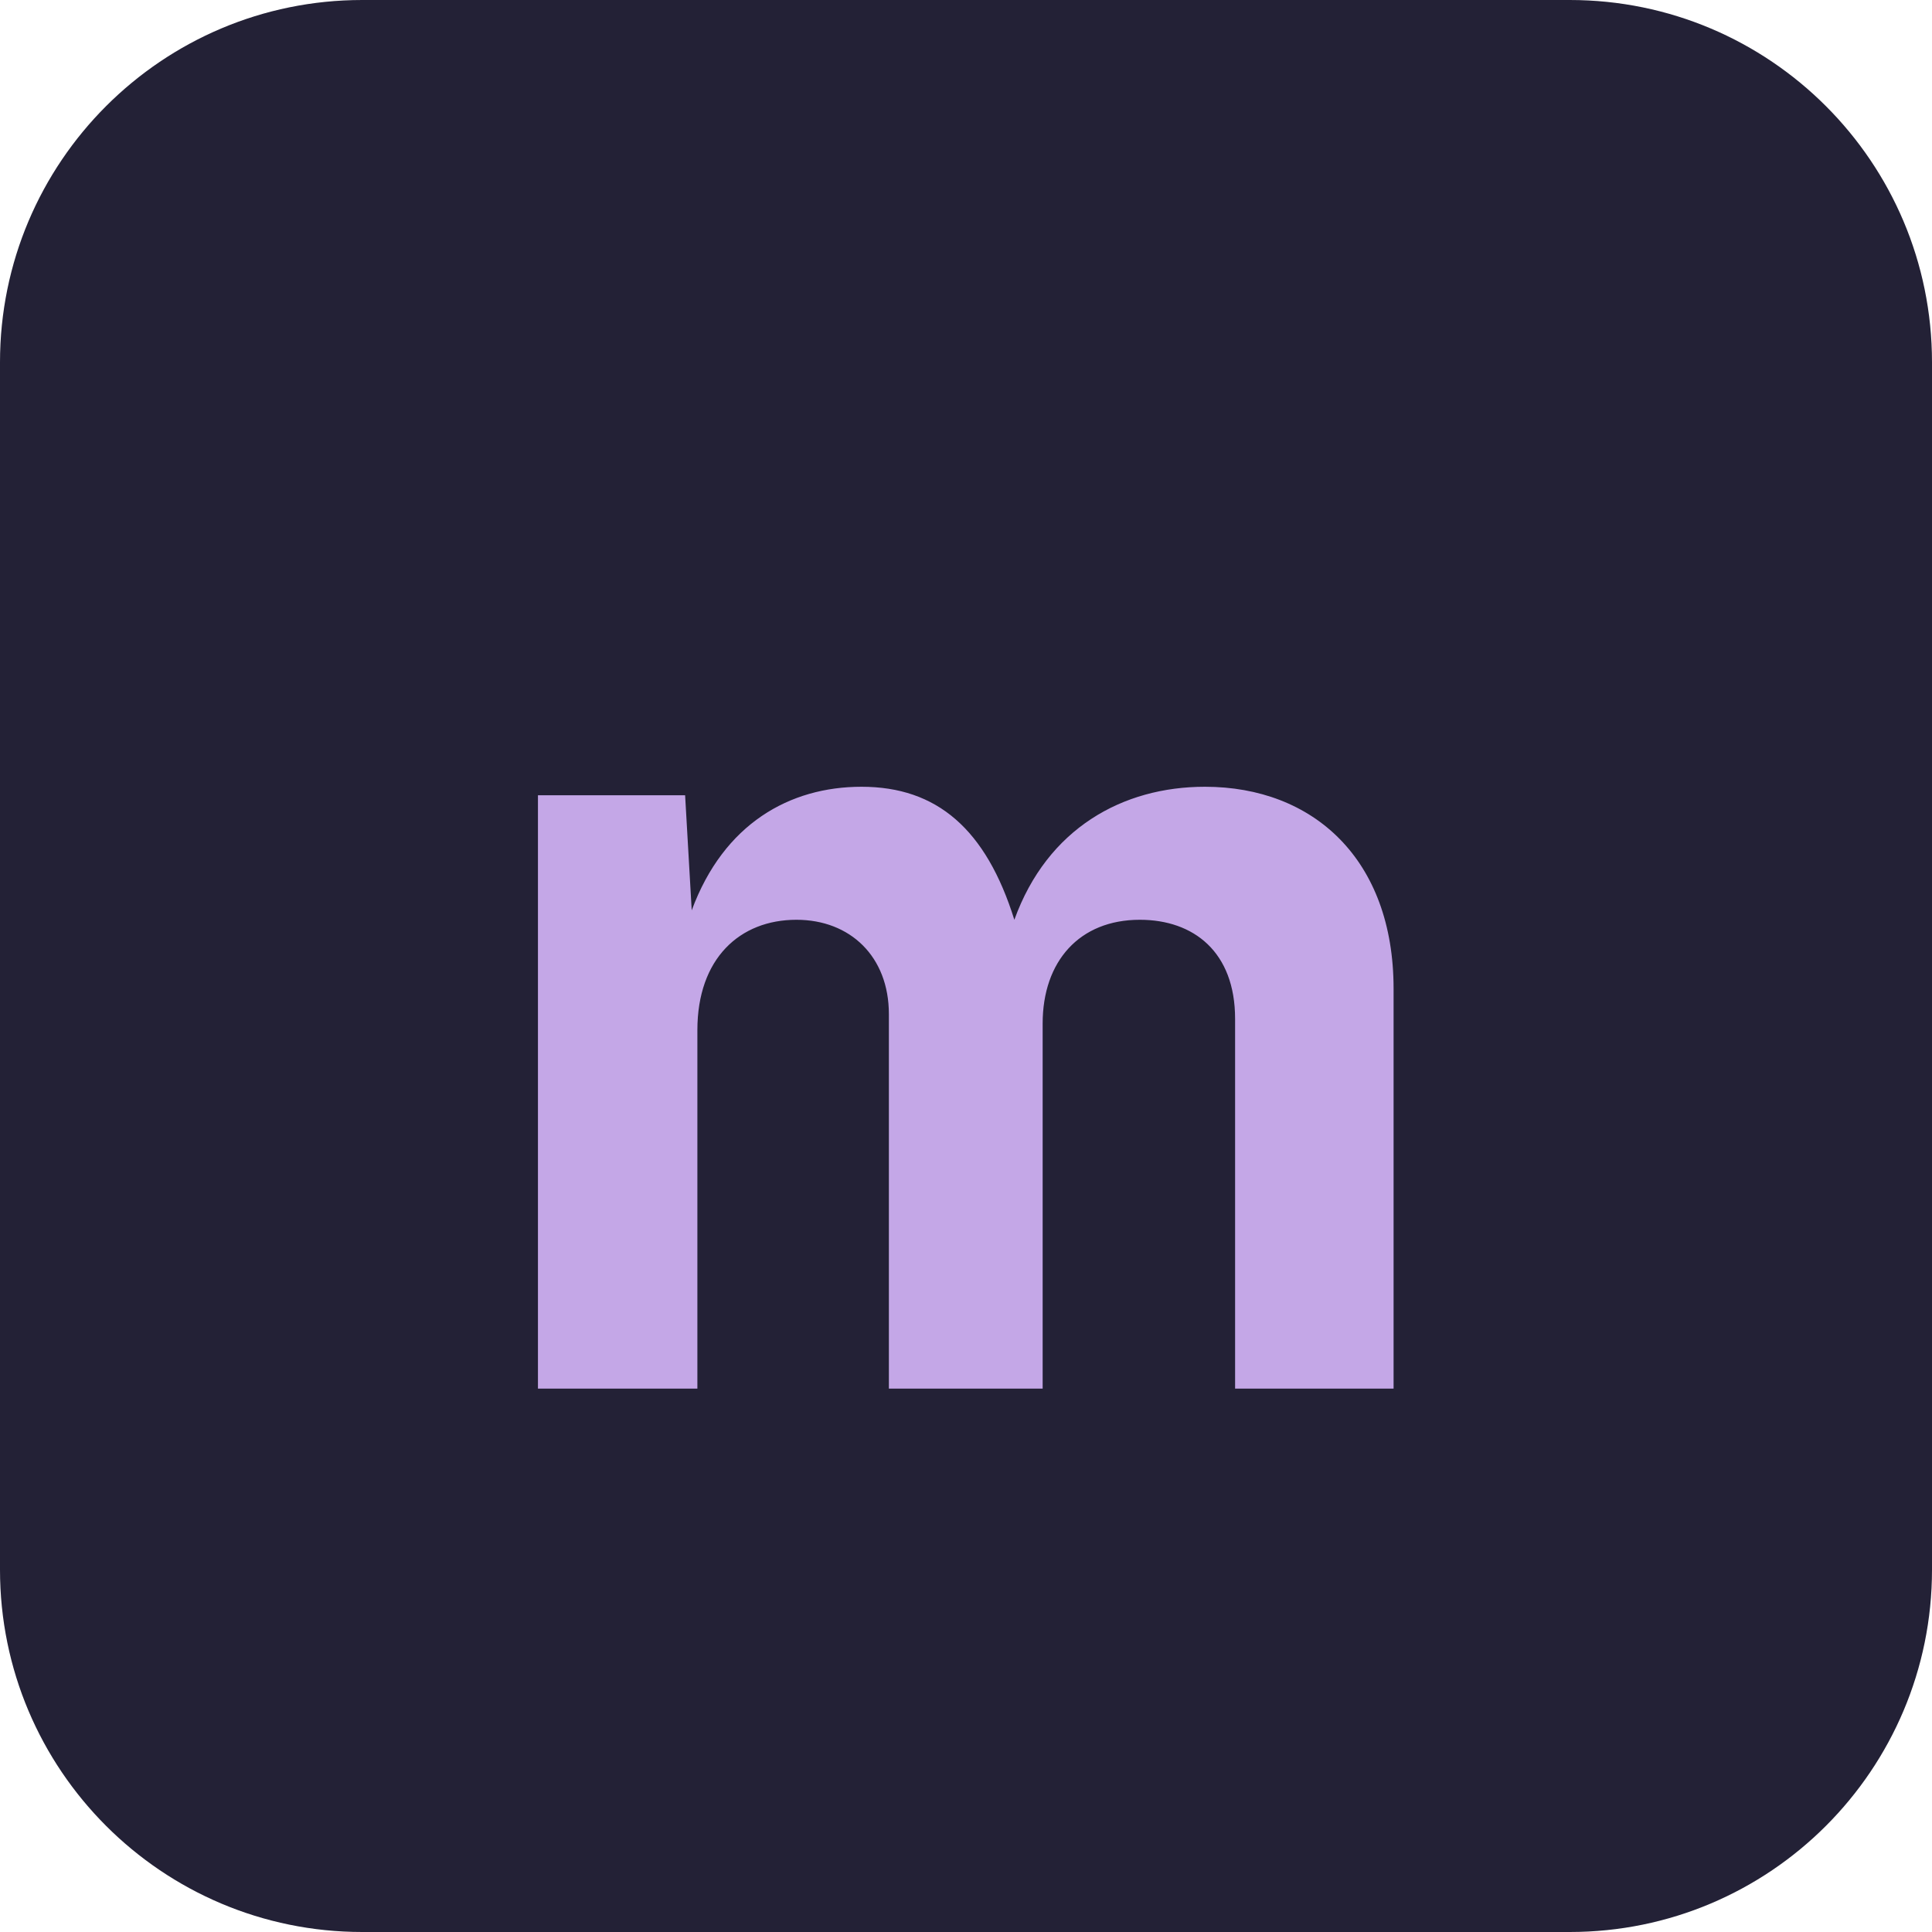
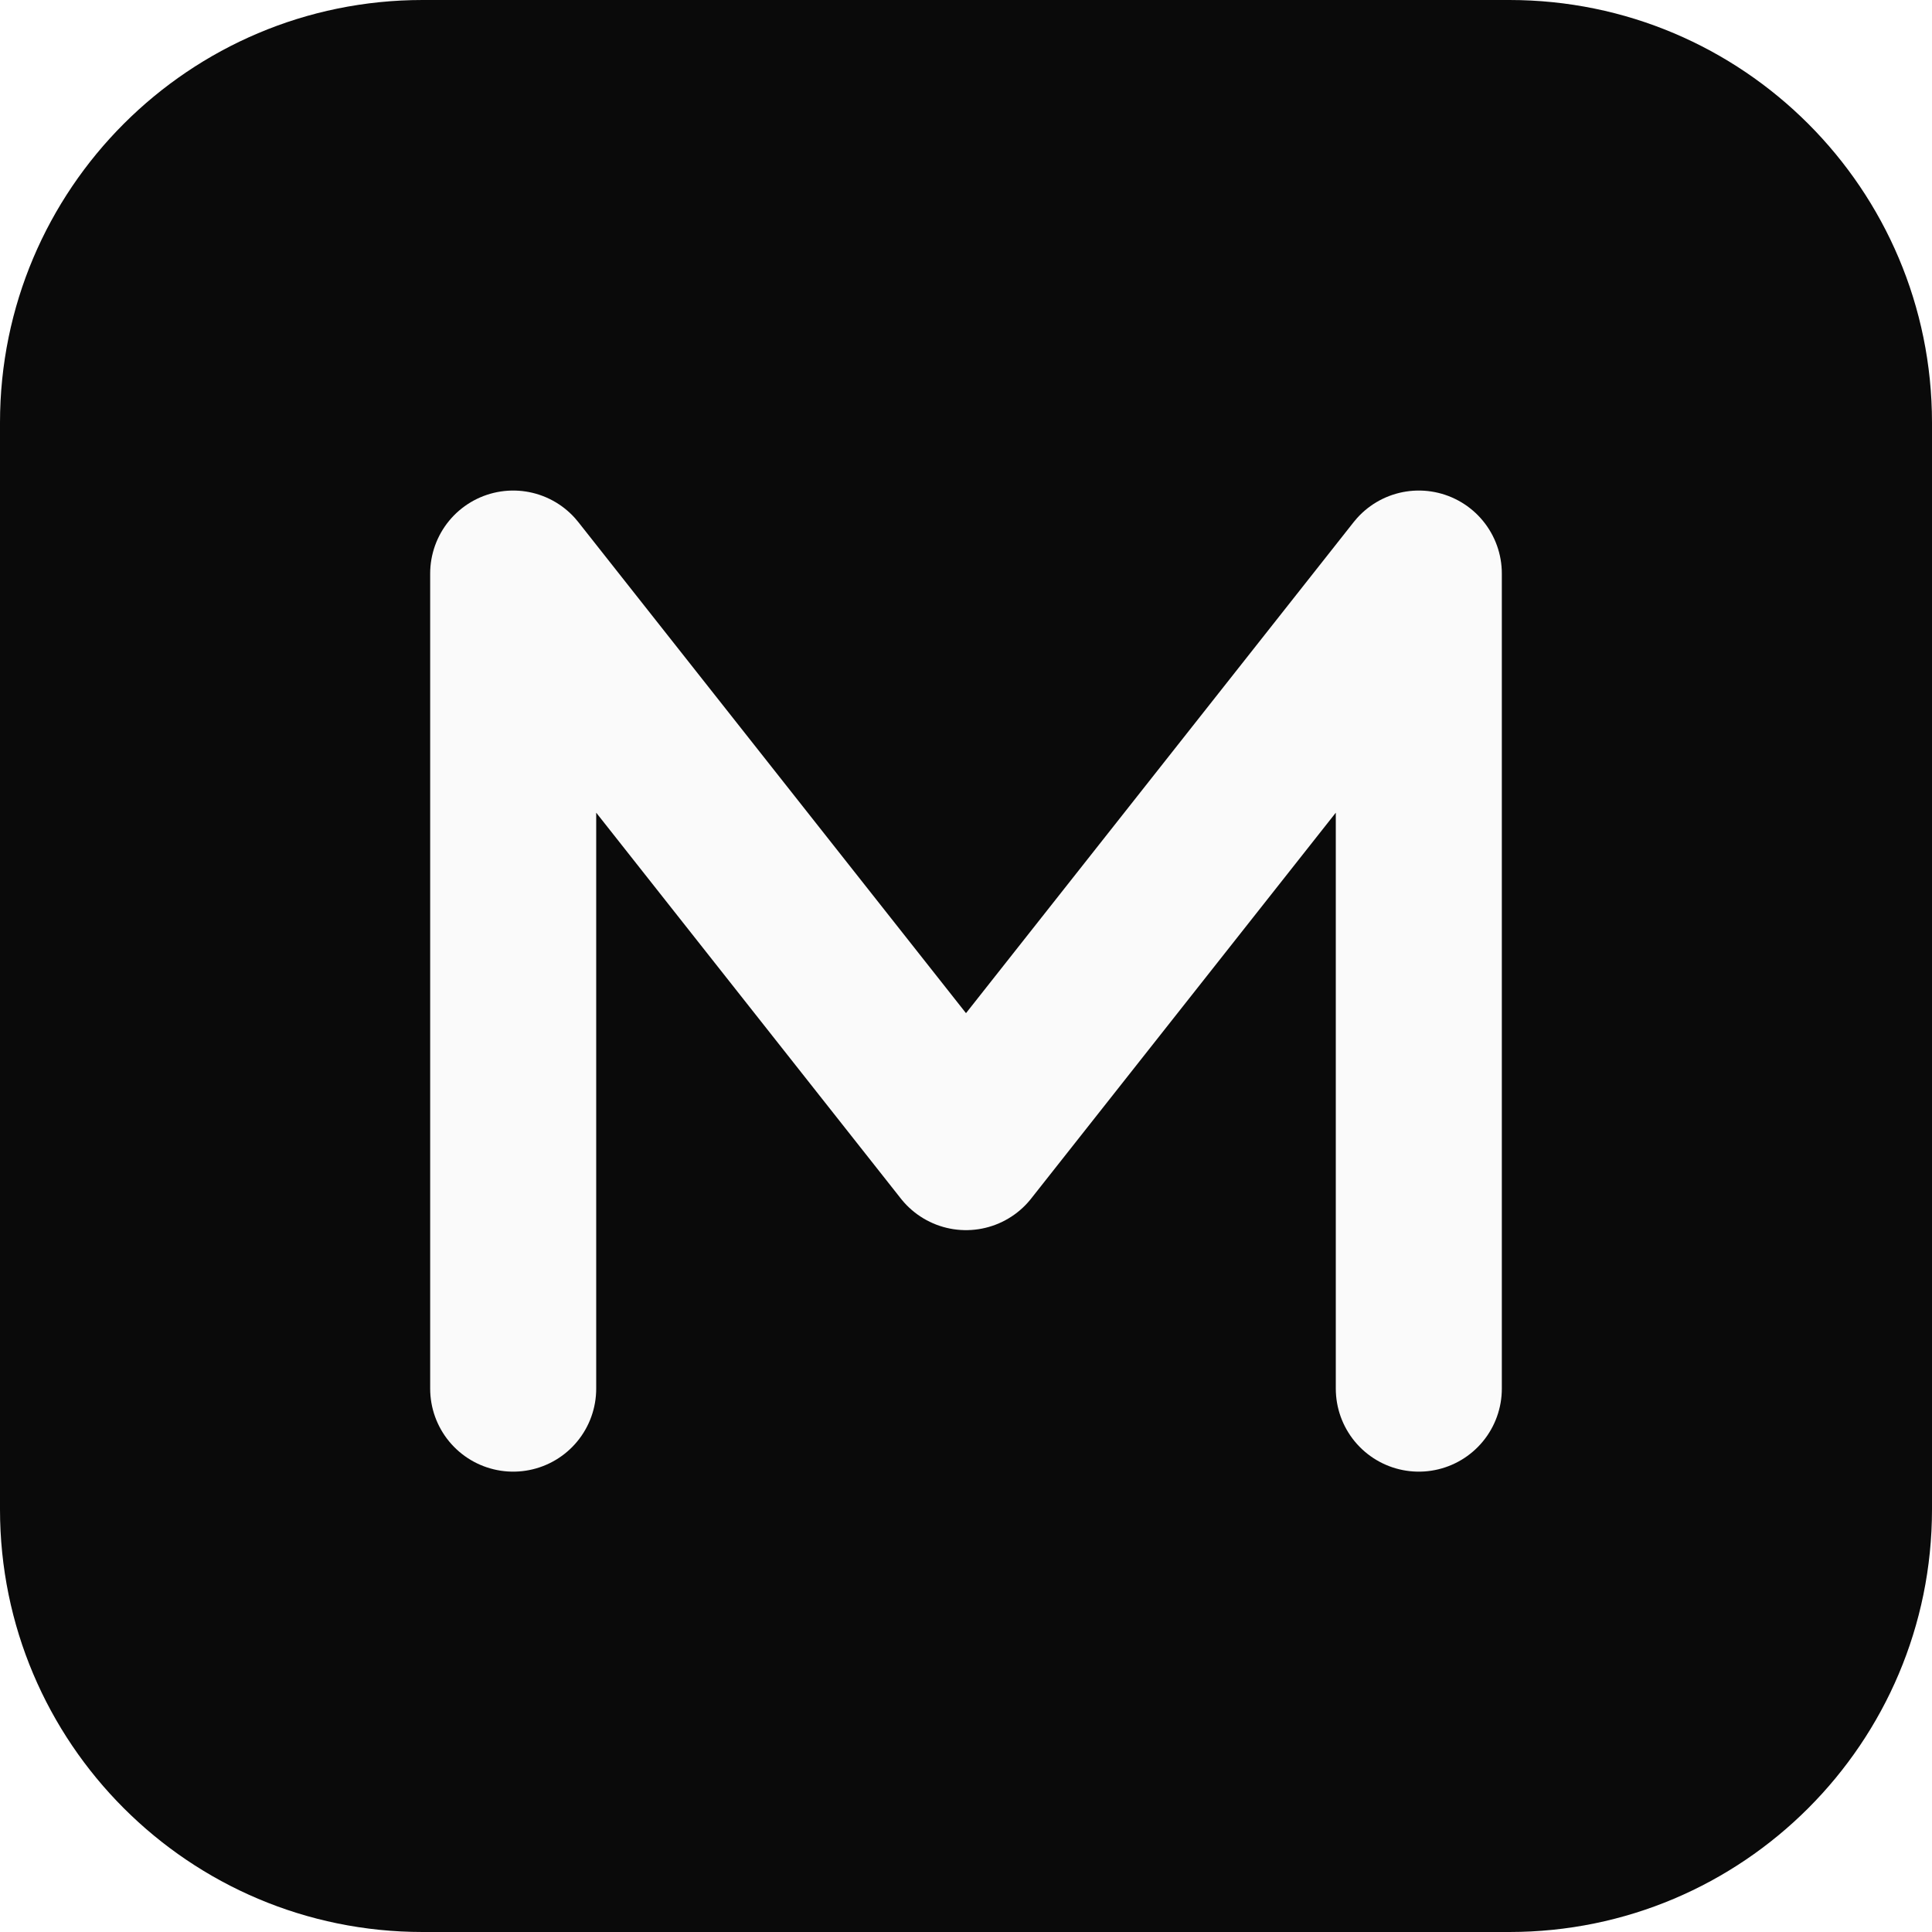
- <svg xmlns="http://www.w3.org/2000/svg" viewBox="0 0 32 32">
-   <rect width="32" height="32" rx="6" fill="#232136" />
-   <text x="16" y="23" font-family="system-ui, -apple-system, sans-serif" font-size="18" font-weight="700" text-anchor="middle" fill="#c4a7e7">m</text>
+ <svg xmlns="http://www.w3.org/2000/svg" viewBox="0 0 64 64">
+   <rect width="64" height="64" rx="14" fill="#0a0a0a" />
+   <path d="M17 46V19l15 19 15-19v27" fill="none" stroke="#fafafa" stroke-width="5.5" stroke-linecap="round" stroke-linejoin="round" />
</svg>
